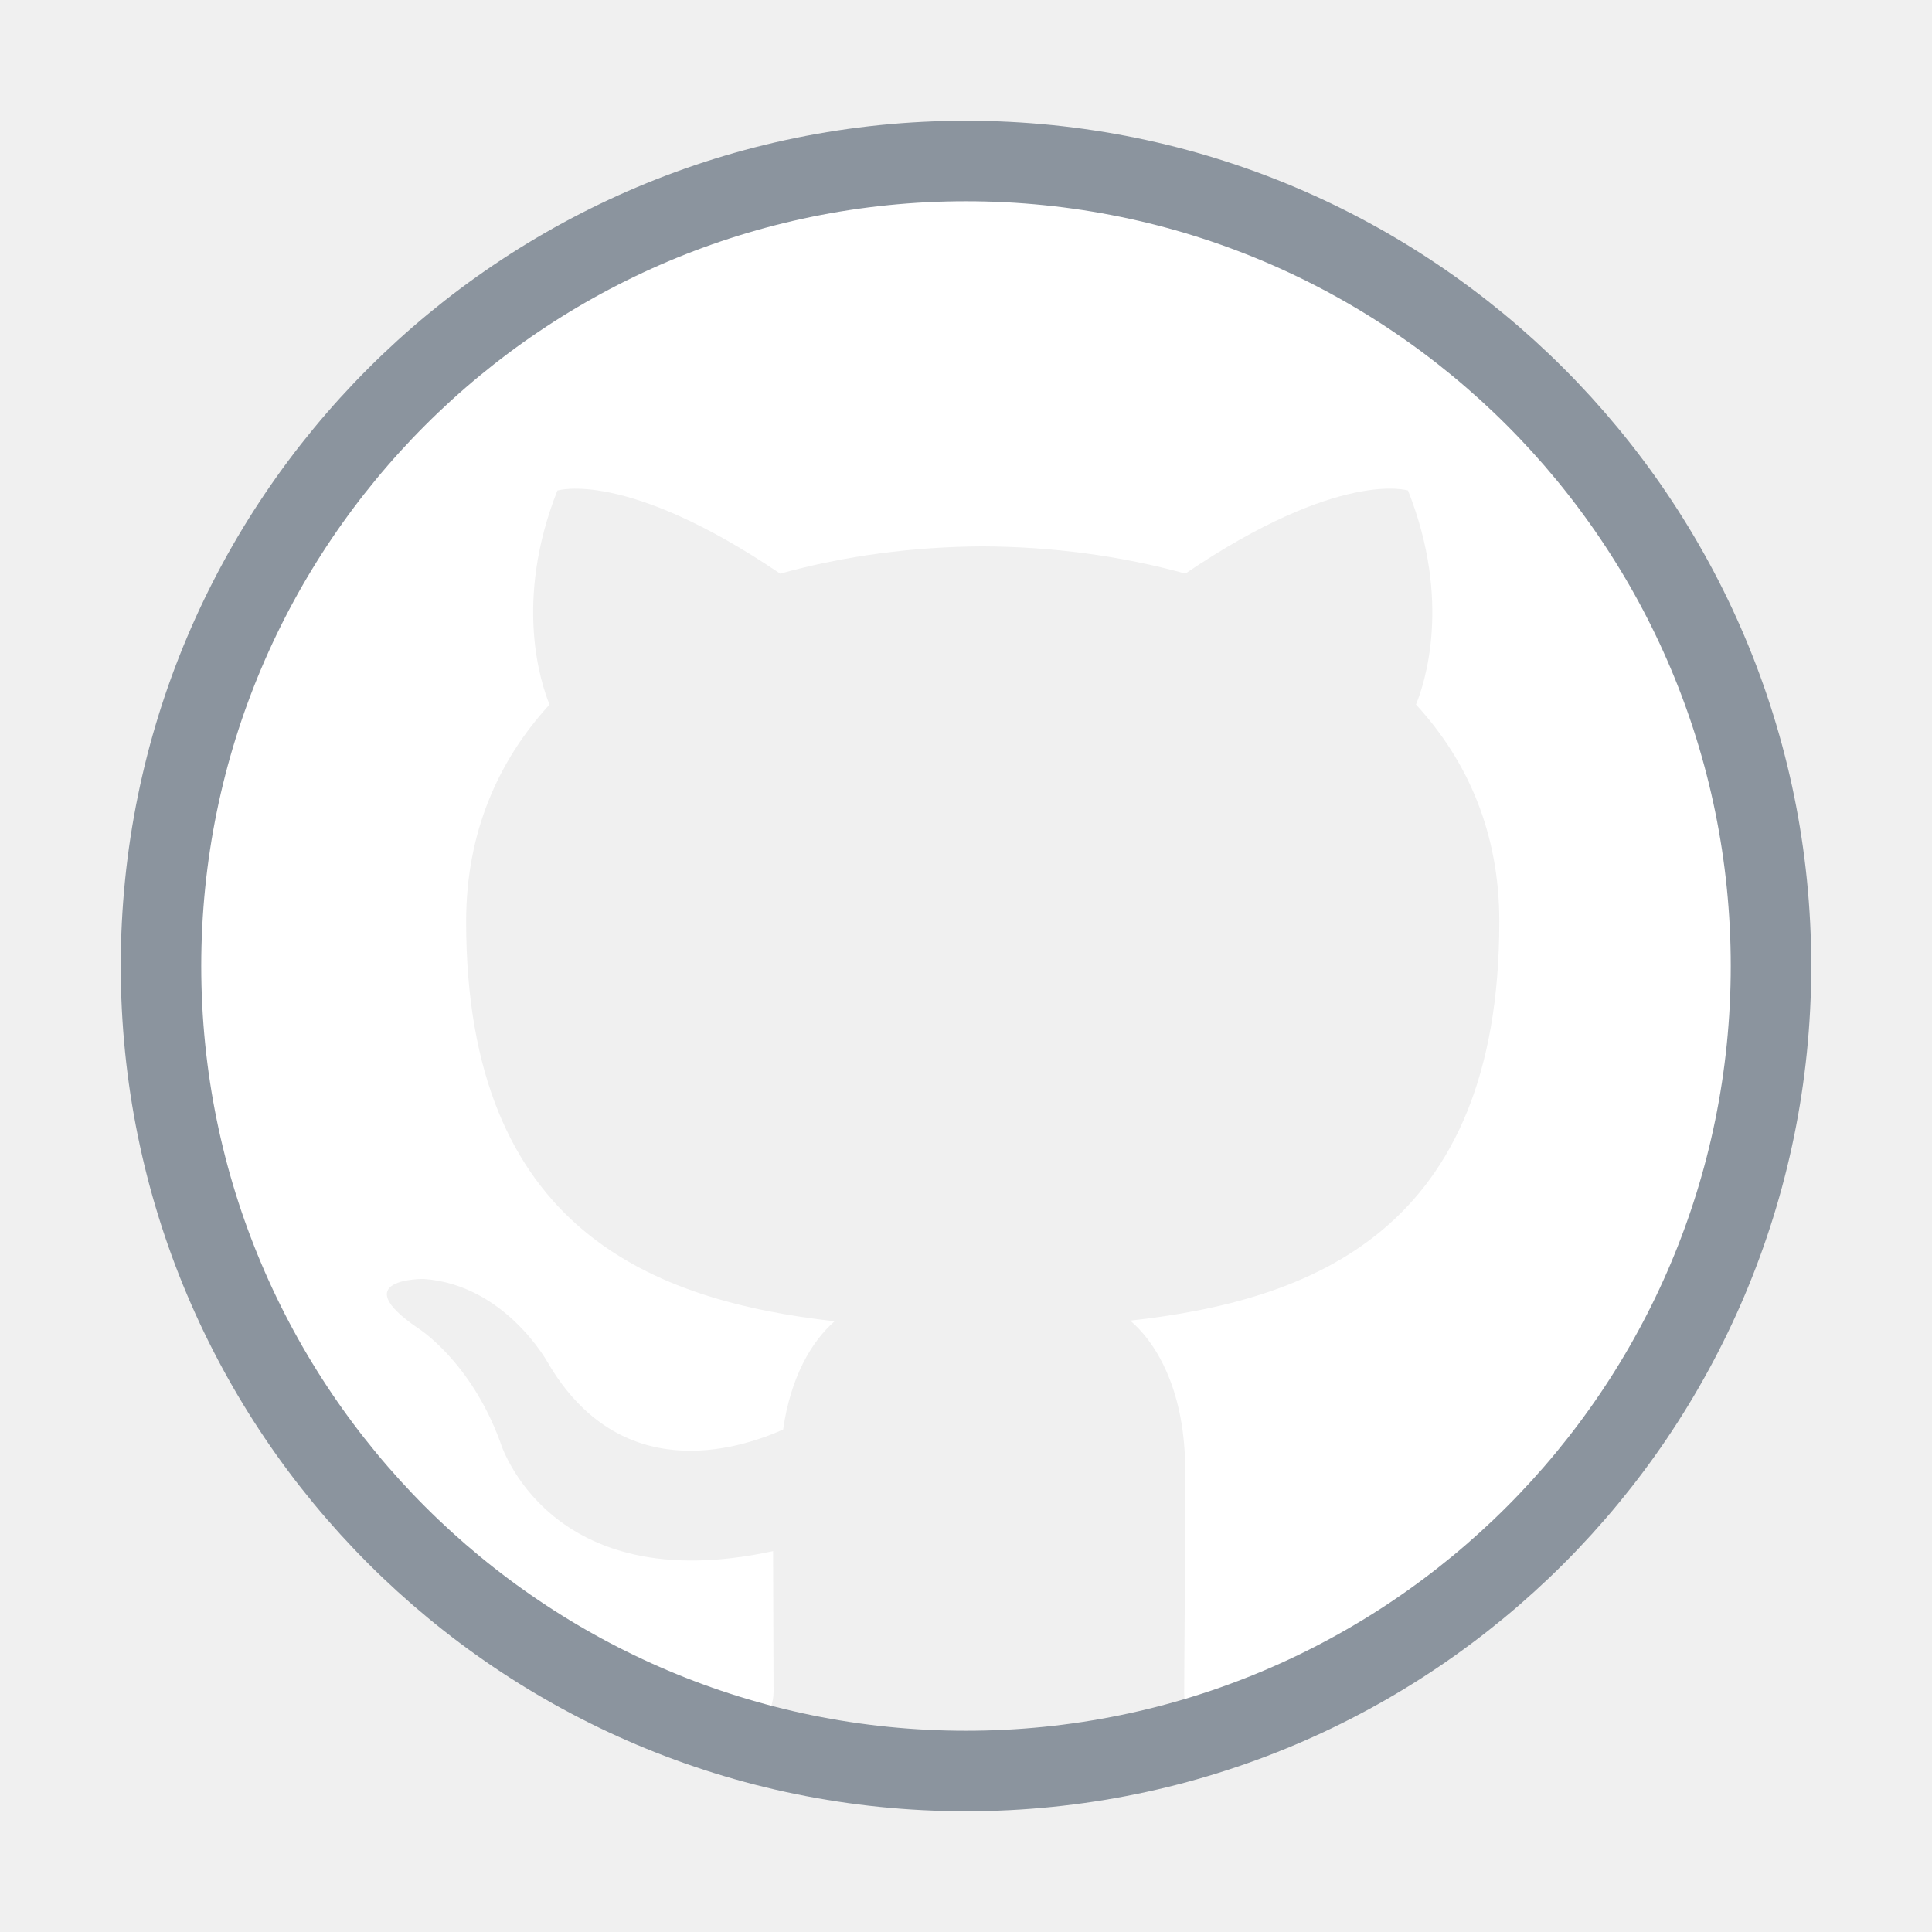
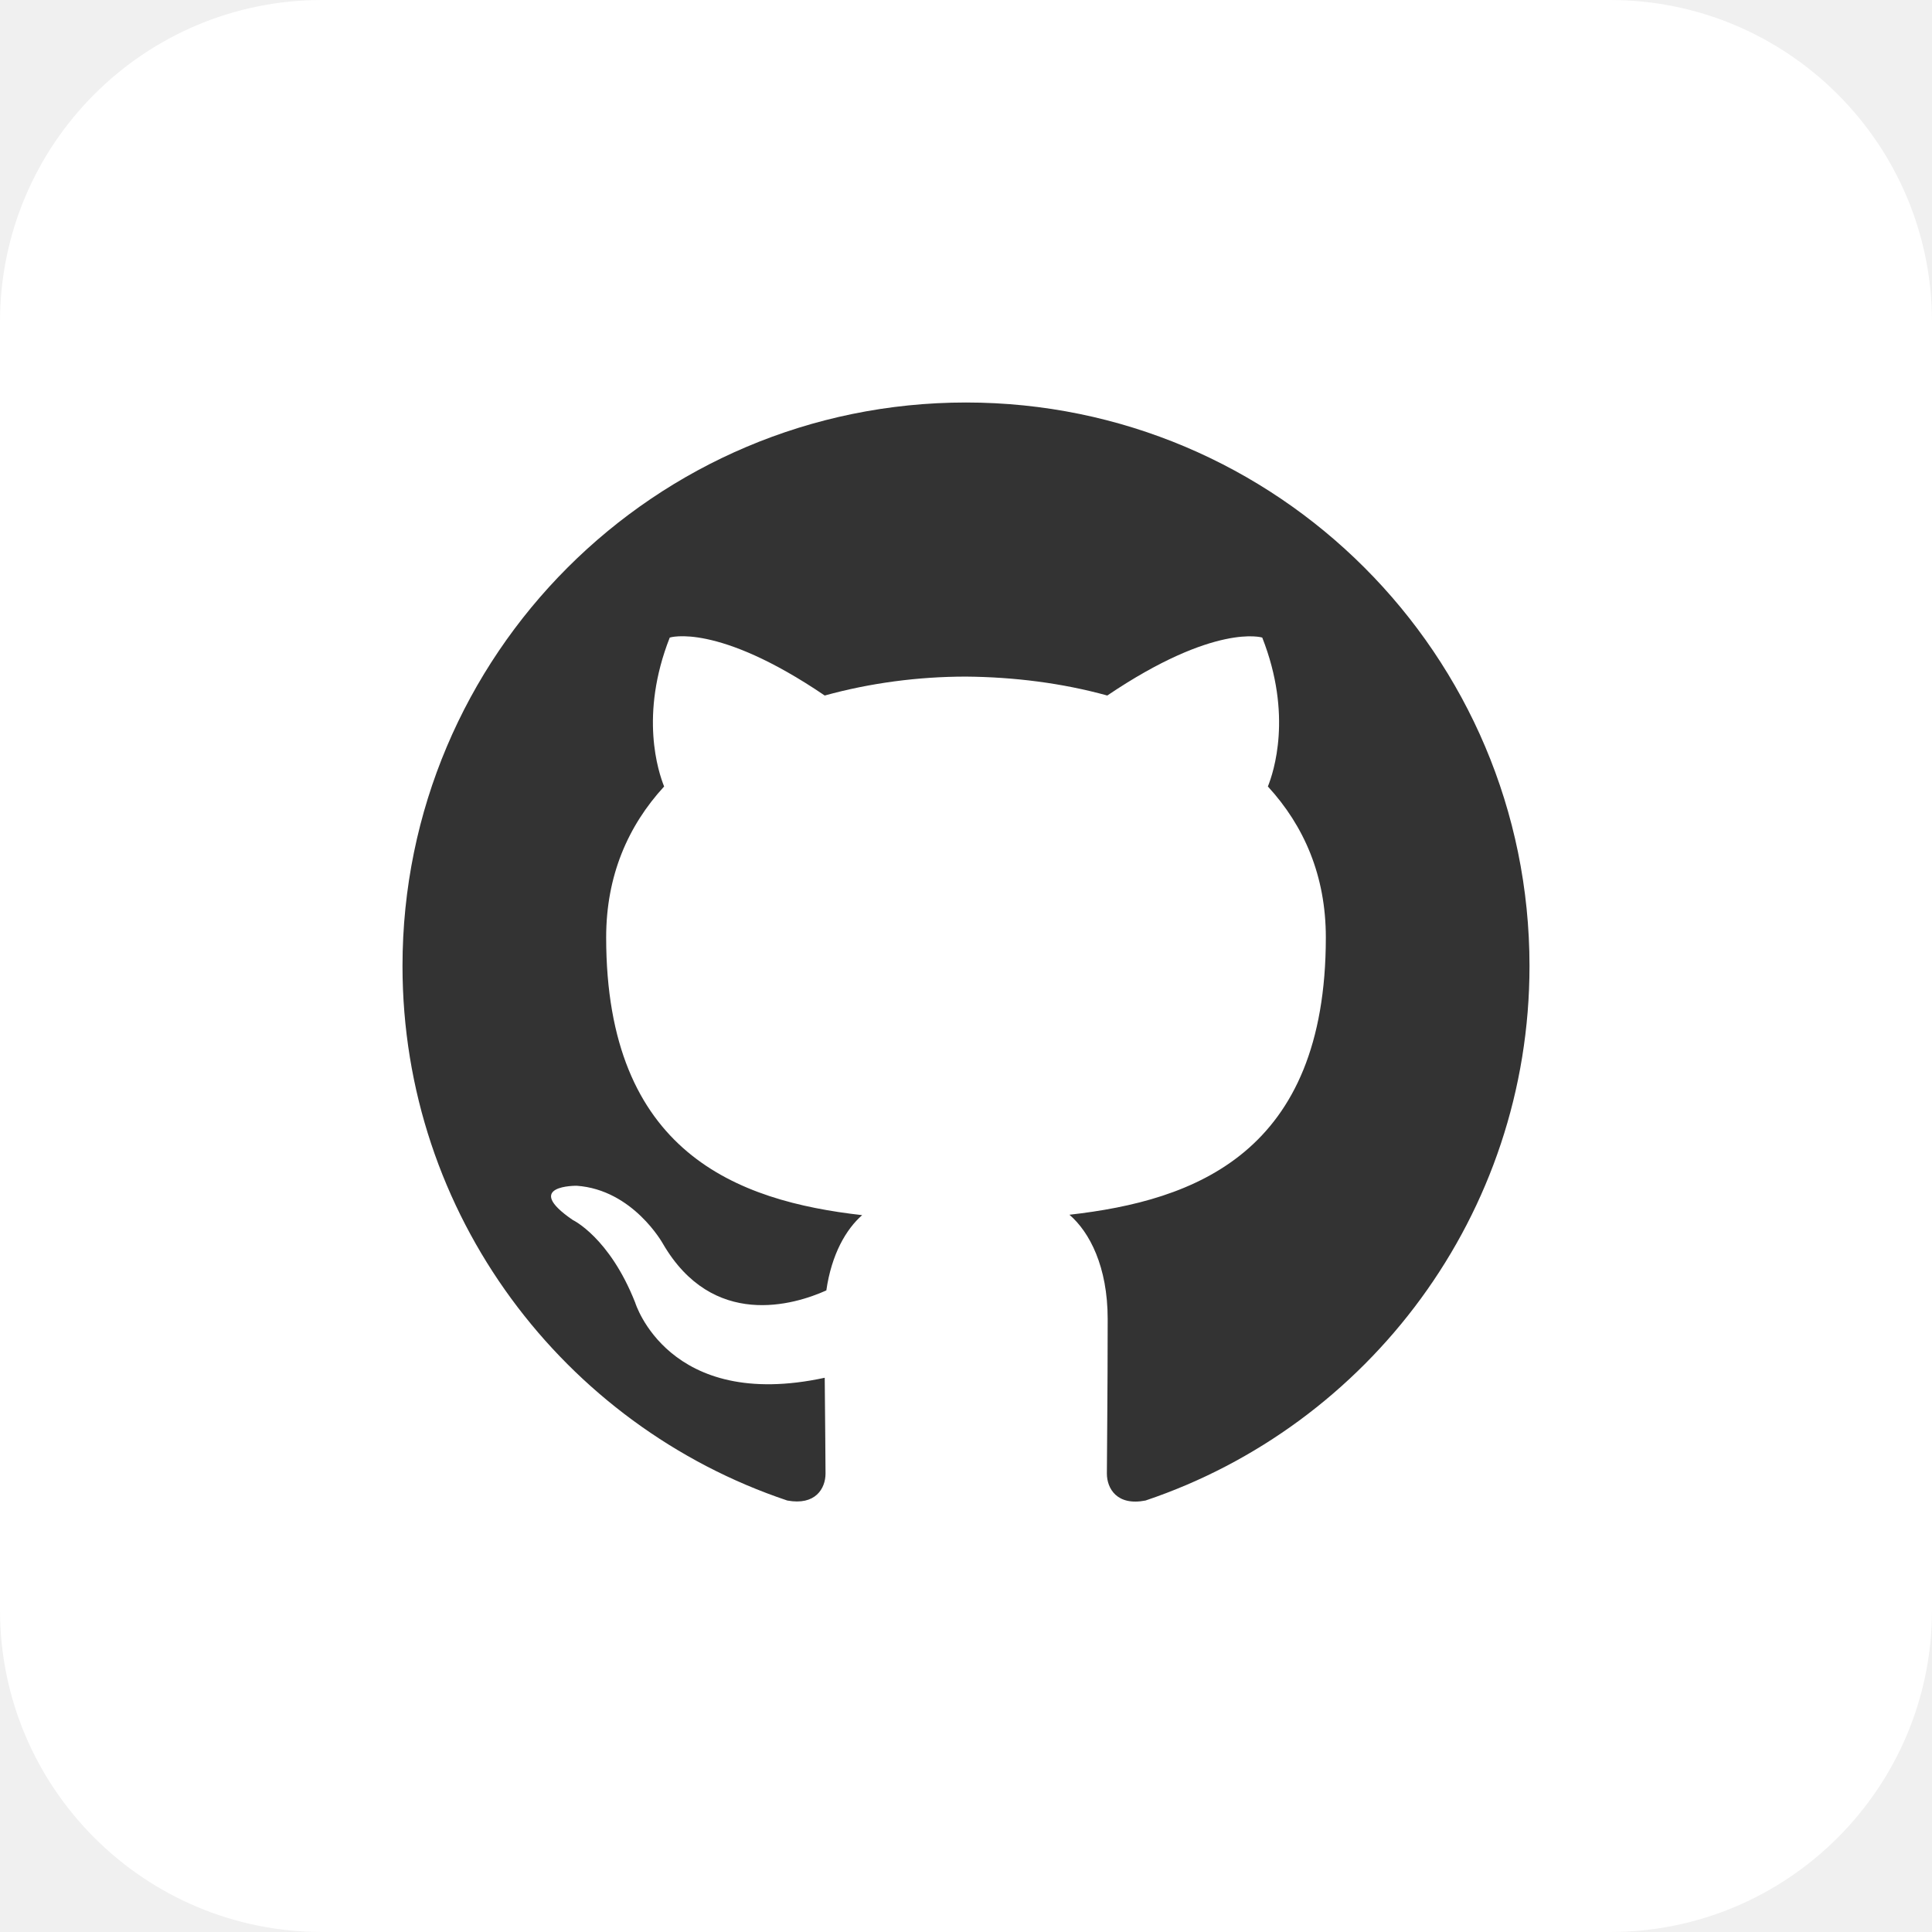
<svg xmlns="http://www.w3.org/2000/svg" viewBox="0 0 48 48">
-   <path fill="#ffffff" d="M24,4C12.954,4,4,12.954,4,24c0,8.887,5.801,16.411,13.82,19.016c1.018,0.173,1.399-0.445,1.399-0.989     c0-0.484-0.007-1.777-0.012-3.49c-5.593,1.215-6.776-2.701-6.776-2.701C11.698,33.818,10.388,33,10.388,33     c-1.825-1.245,0.138-1.225,0.138-1.225c2.019,0.142,3.079,2.07,3.079,2.07c1.791,3.075,4.699,2.186,5.852,1.672     c0.183-1.296,0.702-2.186,1.278-2.69c-4.463-0.508-9.154-2.232-9.154-9.931c0-2.193,0.783-3.986,2.072-5.391     c-0.208-0.509-0.899-2.551,0.195-5.317c0,0,1.69-0.542,5.535,2.064c1.604-0.446,3.323-0.67,5.032-0.678     c1.709,0.008,3.428,0.231,5.035,0.677c3.843-2.606,5.532-2.064,5.532-2.064c1.096,2.766,0.406,4.808,0.198,5.317     c1.292,1.405,2.07,3.198,2.07,5.391c0,7.716-4.697,9.418-9.169,9.916c0.722,0.618,1.365,1.846,1.365,3.721     c0,2.691-0.025,4.863-0.025,5.523c0,0.539,0.368,1.162,1.409,0.967C38.204,40.408,44,32.885,44,24C44,12.954,35.046,4,24,4z" />
-   <circle cx="24" cy="24" r="20" fill="none" stroke="#8b949e" stroke-width="2" />
+   <rect width="48" height="48" rx="8" fill="#ffffff" />
+   <path fill="#333333" d="M24,10c-7.73,0-14,6.27-14,14c0,6.18,4.01,11.42,9.56,13.28c0.7,0.13,0.95-0.3,0.95-0.67c0-0.33-0.01-1.21-0.02-2.38     c-3.89,0.84-4.71-1.87-4.71-1.87c-0.64-1.62-1.55-2.05-1.55-2.05c-1.27-0.87,0.1-0.85,0.1-0.85c1.4,0.1,2.14,1.44,2.14,1.44     c1.24,2.13,3.26,1.52,4.06,1.16c0.13-0.9,0.49-1.52,0.89-1.87c-3.1-0.35-6.36-1.55-6.36-6.9c0-1.53,0.54-2.77,1.44-3.75     c-0.14-0.35-0.62-1.77,0.14-3.7c0,0,1.17-0.38,3.85,1.44c1.12-0.31,2.32-0.47,3.51-0.47c1.19,0.01,2.39,0.16,3.51,0.47     c2.68-1.81,3.85-1.44,3.85-1.44c0.76,1.93,0.28,3.35,0.14,3.7c0.9,0.98,1.44,2.22,1.44,3.75c0,5.36-3.26,6.54-6.37,6.89     c0.5,0.43,0.95,1.29,0.95,2.59c0,1.87-0.02,3.38-0.02,3.84c0,0.37,0.25,0.81,0.96,0.67C33.99,35.42,38,30.18,38,24     C38,16.27,31.73,10,24,10z" />
</svg>
